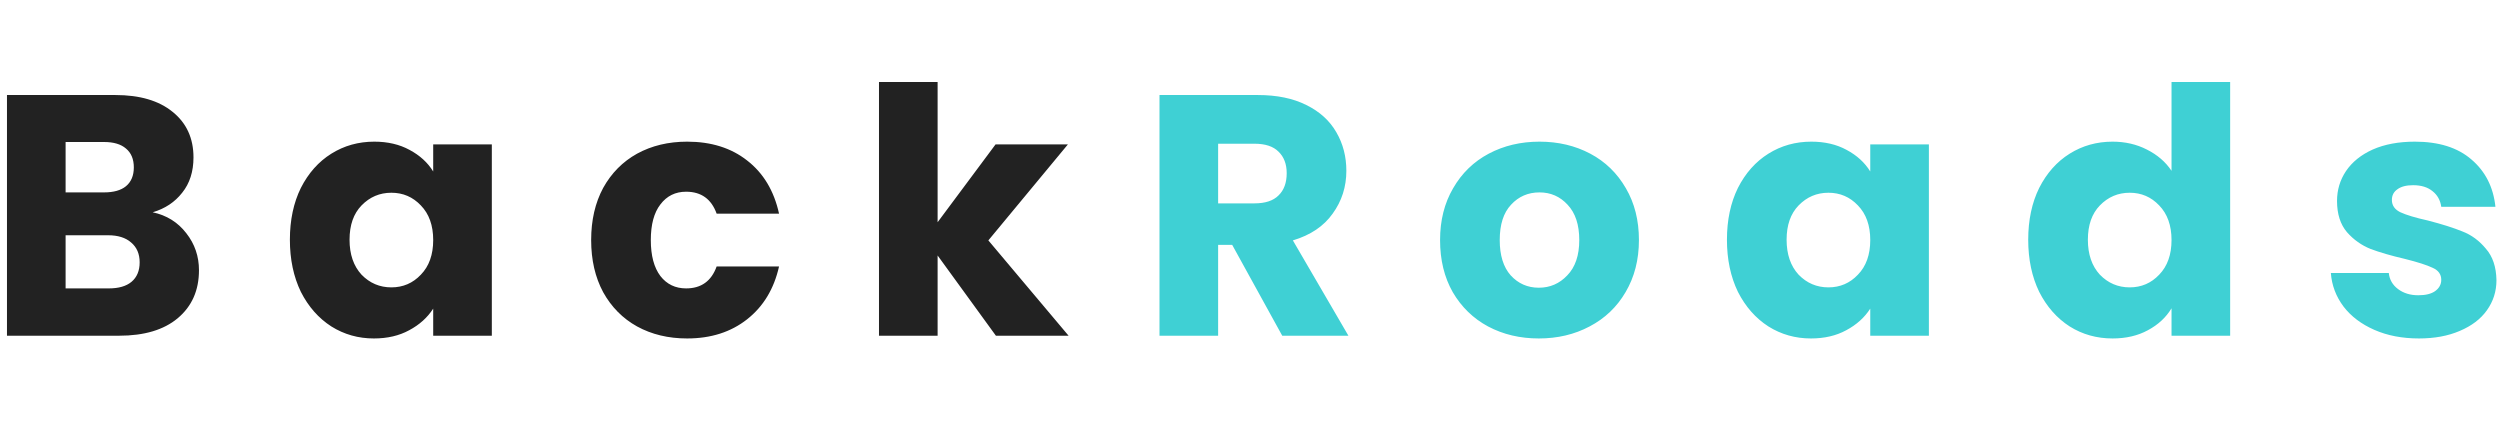
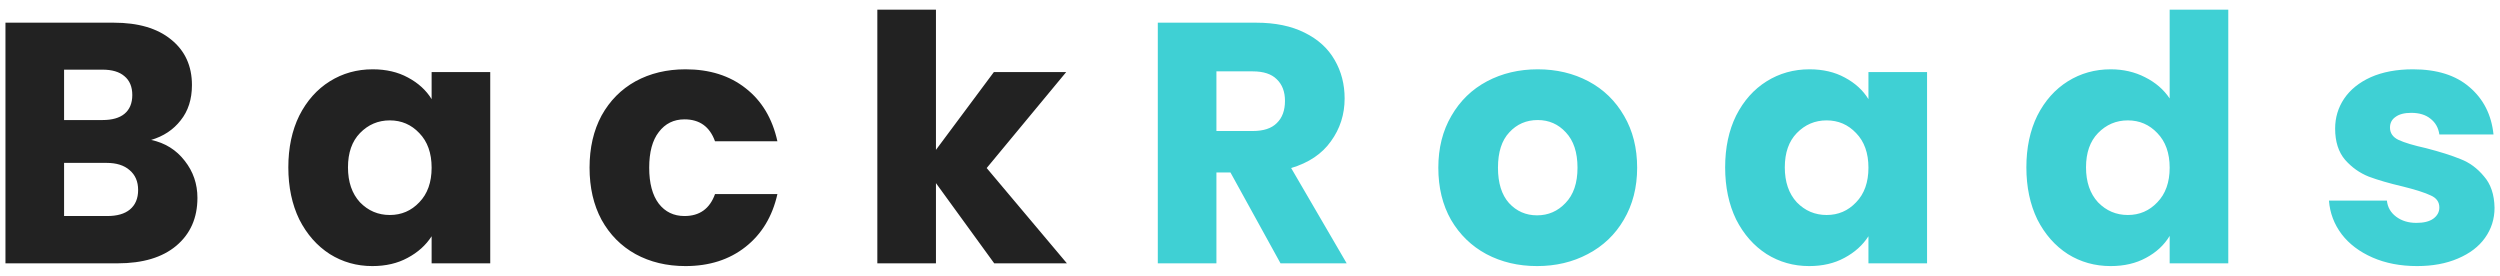
- <svg xmlns="http://www.w3.org/2000/svg" width="175" height="30" viewBox="0 0 175 19" fill="none">
-   <path d="M10.688 9.36C11.664 9.568 12.448 10.056 13.04 10.824C13.632 11.576 13.928 12.44 13.928 13.416C13.928 14.824 13.432 15.944 12.44 16.776C11.464 17.592 10.096 18 8.336 18H0.488V1.152H8.072C9.784 1.152 11.12 1.544 12.08 2.328C13.056 3.112 13.544 4.176 13.544 5.52C13.544 6.512 13.28 7.336 12.752 7.992C12.24 8.648 11.552 9.104 10.688 9.36ZM4.592 7.968H7.28C7.952 7.968 8.464 7.824 8.816 7.536C9.184 7.232 9.368 6.792 9.368 6.216C9.368 5.64 9.184 5.2 8.816 4.896C8.464 4.592 7.952 4.44 7.28 4.44H4.592V7.968ZM7.616 14.688C8.304 14.688 8.832 14.536 9.2 14.232C9.584 13.912 9.776 13.456 9.776 12.864C9.776 12.272 9.576 11.808 9.176 11.472C8.792 11.136 8.256 10.968 7.568 10.968H4.592V14.688H7.616ZM20.292 11.28C20.292 9.904 20.548 8.696 21.06 7.656C21.588 6.616 22.3 5.816 23.196 5.256C24.092 4.696 25.092 4.416 26.196 4.416C27.14 4.416 27.964 4.608 28.668 4.992C29.388 5.376 29.94 5.88 30.324 6.504V4.608H34.428V18H30.324V16.104C29.924 16.728 29.364 17.232 28.644 17.616C27.94 18 27.116 18.192 26.172 18.192C25.084 18.192 24.092 17.912 23.196 17.352C22.3 16.776 21.588 15.968 21.06 14.928C20.548 13.872 20.292 12.656 20.292 11.28ZM30.324 11.304C30.324 10.28 30.036 9.472 29.46 8.88C28.9 8.288 28.212 7.992 27.396 7.992C26.58 7.992 25.884 8.288 25.308 8.88C24.748 9.456 24.468 10.256 24.468 11.28C24.468 12.304 24.748 13.12 25.308 13.728C25.884 14.32 26.58 14.616 27.396 14.616C28.212 14.616 28.9 14.32 29.46 13.728C30.036 13.136 30.324 12.328 30.324 11.304ZM41.381 11.304C41.381 9.912 41.661 8.696 42.221 7.656C42.797 6.616 43.589 5.816 44.597 5.256C45.621 4.696 46.789 4.416 48.101 4.416C49.781 4.416 51.181 4.856 52.301 5.736C53.437 6.616 54.181 7.856 54.533 9.456H50.165C49.797 8.432 49.085 7.92 48.029 7.92C47.277 7.92 46.677 8.216 46.229 8.808C45.781 9.384 45.557 10.216 45.557 11.304C45.557 12.392 45.781 13.232 46.229 13.824C46.677 14.4 47.277 14.688 48.029 14.688C49.085 14.688 49.797 14.176 50.165 13.152H54.533C54.181 14.72 53.437 15.952 52.301 16.848C51.165 17.744 49.765 18.192 48.101 18.192C46.789 18.192 45.621 17.912 44.597 17.352C43.589 16.792 42.797 15.992 42.221 14.952C41.661 13.912 41.381 12.696 41.381 11.304ZM69.713 18L65.633 12.384V18H61.529V0.24H65.633V10.056L69.689 4.608H74.753L69.185 11.328L74.801 18H69.713Z" fill="#222222" />
-   <path d="M89.757 18L86.253 11.64H85.269V18H81.165V1.152H88.053C89.381 1.152 90.509 1.384 91.437 1.848C92.381 2.312 93.085 2.952 93.549 3.768C94.013 4.568 94.245 5.464 94.245 6.456C94.245 7.576 93.925 8.576 93.285 9.456C92.661 10.336 91.733 10.96 90.501 11.328L94.389 18H89.757ZM85.269 8.736H87.813C88.565 8.736 89.125 8.552 89.493 8.184C89.877 7.816 90.069 7.296 90.069 6.624C90.069 5.984 89.877 5.48 89.493 5.112C89.125 4.744 88.565 4.56 87.813 4.56H85.269V8.736ZM107.717 18.192C106.405 18.192 105.221 17.912 104.165 17.352C103.125 16.792 102.301 15.992 101.693 14.952C101.101 13.912 100.805 12.696 100.805 11.304C100.805 9.928 101.109 8.72 101.717 7.68C102.325 6.624 103.157 5.816 104.213 5.256C105.269 4.696 106.453 4.416 107.765 4.416C109.077 4.416 110.261 4.696 111.317 5.256C112.373 5.816 113.205 6.624 113.813 7.68C114.421 8.72 114.725 9.928 114.725 11.304C114.725 12.68 114.413 13.896 113.789 14.952C113.181 15.992 112.341 16.792 111.269 17.352C110.213 17.912 109.029 18.192 107.717 18.192ZM107.717 14.64C108.501 14.64 109.165 14.352 109.709 13.776C110.269 13.2 110.549 12.376 110.549 11.304C110.549 10.232 110.277 9.408 109.733 8.832C109.205 8.256 108.549 7.968 107.765 7.968C106.965 7.968 106.301 8.256 105.773 8.832C105.245 9.392 104.981 10.216 104.981 11.304C104.981 12.376 105.237 13.2 105.749 13.776C106.277 14.352 106.933 14.64 107.717 14.64ZM120.886 11.28C120.886 9.904 121.142 8.696 121.654 7.656C122.182 6.616 122.894 5.816 123.79 5.256C124.686 4.696 125.686 4.416 126.79 4.416C127.734 4.416 128.558 4.608 129.262 4.992C129.982 5.376 130.534 5.88 130.918 6.504V4.608H135.022V18H130.918V16.104C130.518 16.728 129.958 17.232 129.238 17.616C128.534 18 127.71 18.192 126.766 18.192C125.678 18.192 124.686 17.912 123.79 17.352C122.894 16.776 122.182 15.968 121.654 14.928C121.142 13.872 120.886 12.656 120.886 11.28ZM130.918 11.304C130.918 10.28 130.63 9.472 130.054 8.88C129.494 8.288 128.806 7.992 127.99 7.992C127.174 7.992 126.478 8.288 125.902 8.88C125.342 9.456 125.062 10.256 125.062 11.28C125.062 12.304 125.342 13.12 125.902 13.728C126.478 14.32 127.174 14.616 127.99 14.616C128.806 14.616 129.494 14.32 130.054 13.728C130.63 13.136 130.918 12.328 130.918 11.304ZM141.975 11.28C141.975 9.904 142.231 8.696 142.743 7.656C143.271 6.616 143.983 5.816 144.879 5.256C145.775 4.696 146.775 4.416 147.879 4.416C148.759 4.416 149.559 4.6 150.279 4.968C151.015 5.336 151.591 5.832 152.007 6.456V0.24H156.111V18H152.007V16.08C151.623 16.72 151.071 17.232 150.351 17.616C149.647 18 148.823 18.192 147.879 18.192C146.775 18.192 145.775 17.912 144.879 17.352C143.983 16.776 143.271 15.968 142.743 14.928C142.231 13.872 141.975 12.656 141.975 11.28ZM152.007 11.304C152.007 10.28 151.719 9.472 151.143 8.88C150.583 8.288 149.895 7.992 149.079 7.992C148.263 7.992 147.567 8.288 146.991 8.88C146.431 9.456 146.151 10.256 146.151 11.28C146.151 12.304 146.431 13.12 146.991 13.728C147.567 14.32 148.263 14.616 149.079 14.616C149.895 14.616 150.583 14.32 151.143 13.728C151.719 13.136 152.007 12.328 152.007 11.304ZM169.328 18.192C168.16 18.192 167.12 17.992 166.208 17.592C165.296 17.192 164.576 16.648 164.048 15.96C163.52 15.256 163.224 14.472 163.16 13.608H167.216C167.264 14.072 167.48 14.448 167.864 14.736C168.248 15.024 168.72 15.168 169.28 15.168C169.792 15.168 170.184 15.072 170.456 14.88C170.744 14.672 170.888 14.408 170.888 14.088C170.888 13.704 170.688 13.424 170.288 13.248C169.888 13.056 169.24 12.848 168.344 12.624C167.384 12.4 166.584 12.168 165.944 11.928C165.304 11.672 164.752 11.28 164.288 10.752C163.824 10.208 163.592 9.48 163.592 8.568C163.592 7.8 163.8 7.104 164.216 6.48C164.648 5.84 165.272 5.336 166.088 4.968C166.92 4.6 167.904 4.416 169.04 4.416C170.72 4.416 172.04 4.832 173 5.664C173.976 6.496 174.536 7.6 174.68 8.976H170.888C170.824 8.512 170.616 8.144 170.264 7.872C169.928 7.6 169.48 7.464 168.92 7.464C168.44 7.464 168.072 7.56 167.816 7.752C167.56 7.928 167.432 8.176 167.432 8.496C167.432 8.88 167.632 9.168 168.032 9.36C168.448 9.552 169.088 9.744 169.952 9.936C170.944 10.192 171.752 10.448 172.376 10.704C173 10.944 173.544 11.344 174.008 11.904C174.488 12.448 174.736 13.184 174.752 14.112C174.752 14.896 174.528 15.6 174.08 16.224C173.648 16.832 173.016 17.312 172.184 17.664C171.368 18.016 170.416 18.192 169.328 18.192Z" fill="#3FD0D4" />
+ <svg xmlns="http://www.w3.org/2000/svg" width="100%" height="100%" viewBox="0 0 272 30" version="1.1" xml:space="preserve" style="fill-rule:evenodd;clip-rule:evenodd;stroke-linejoin:round;stroke-miterlimit:2;">
+   <g transform="matrix(1.55403,0,0,1.55403,-0.164126,-7.86911)">
+     <path d="M10.688,14.86C11.664,15.068 12.448,15.556 13.04,16.324C13.632,17.076 13.928,17.94 13.928,18.916C13.928,20.324 13.432,21.444 12.44,22.276C11.464,23.092 10.096,23.5 8.336,23.5L0.488,23.5L0.488,6.652L8.072,6.652C9.784,6.652 11.12,7.044 12.08,7.828C13.056,8.612 13.544,9.676 13.544,11.02C13.544,12.012 13.28,12.836 12.752,13.492C12.24,14.148 11.552,14.604 10.688,14.86ZM4.592,13.468L7.28,13.468C7.952,13.468 8.464,13.324 8.816,13.036C9.184,12.732 9.368,12.292 9.368,11.716C9.368,11.14 9.184,10.7 8.816,10.396C8.464,10.092 7.952,9.94 7.28,9.94L4.592,9.94L4.592,13.468ZM7.616,20.188C8.304,20.188 8.832,20.036 9.2,19.732C9.584,19.412 9.776,18.956 9.776,18.364C9.776,17.772 9.576,17.308 9.176,16.972C8.792,16.636 8.256,16.468 7.568,16.468L4.592,16.468L4.592,20.188L7.616,20.188ZM20.292,16.78C20.292,15.404 20.548,14.196 21.06,13.156C21.588,12.116 22.3,11.316 23.196,10.756C24.092,10.196 25.092,9.916 26.196,9.916C27.14,9.916 27.964,10.108 28.668,10.492C29.388,10.876 29.94,11.38 30.324,12.004L30.324,10.108L34.428,10.108L34.428,23.5L30.324,23.5L30.324,21.604C29.924,22.228 29.364,22.732 28.644,23.116C27.94,23.5 27.116,23.692 26.172,23.692C25.084,23.692 24.092,23.412 23.196,22.852C22.3,22.276 21.588,21.468 21.06,20.428C20.548,19.372 20.292,18.156 20.292,16.78ZM30.324,16.804C30.324,15.78 30.036,14.972 29.46,14.38C28.9,13.788 28.212,13.492 27.396,13.492C26.58,13.492 25.884,13.788 25.308,14.38C24.748,14.956 24.468,15.756 24.468,16.78C24.468,17.804 24.748,18.62 25.308,19.228C25.884,19.82 26.58,20.116 27.396,20.116C28.212,20.116 28.9,19.82 29.46,19.228C30.036,18.636 30.324,17.828 30.324,16.804ZM41.381,16.804C41.381,15.412 41.661,14.196 42.221,13.156C42.797,12.116 43.589,11.316 44.597,10.756C45.621,10.196 46.789,9.916 48.101,9.916C49.781,9.916 51.181,10.356 52.301,11.236C53.437,12.116 54.181,13.356 54.533,14.956L50.165,14.956C49.797,13.932 49.085,13.42 48.029,13.42C47.277,13.42 46.677,13.716 46.229,14.308C45.781,14.884 45.557,15.716 45.557,16.804C45.557,17.892 45.781,18.732 46.229,19.324C46.677,19.9 47.277,20.188 48.029,20.188C49.085,20.188 49.797,19.676 50.165,18.652L54.533,18.652C54.181,20.22 53.437,21.452 52.301,22.348C51.165,23.244 49.765,23.692 48.101,23.692C46.789,23.692 45.621,23.412 44.597,22.852C43.589,22.292 42.797,21.492 42.221,20.452C41.661,19.412 41.381,18.196 41.381,16.804ZM69.713,23.5L65.633,17.884L65.633,23.5L61.529,23.5L61.529,5.74L65.633,5.74L65.633,15.556L69.689,10.108L74.753,10.108L69.185,16.828L74.801,23.5L69.713,23.5Z" style="fill:rgb(34,34,34);fill-rule:nonzero;" />
+     <path d="M89.757,23.5L86.253,17.14L85.269,17.14L85.269,23.5L81.165,23.5L81.165,6.652L88.053,6.652C89.381,6.652 90.509,6.884 91.437,7.348C92.381,7.812 93.085,8.452 93.549,9.268C94.013,10.068 94.245,10.964 94.245,11.956C94.245,13.076 93.925,14.076 93.285,14.956C92.661,15.836 91.733,16.46 90.501,16.828L94.389,23.5L89.757,23.5ZM85.269,14.236L87.813,14.236C88.565,14.236 89.125,14.052 89.493,13.684C89.877,13.316 90.069,12.796 90.069,12.124C90.069,11.484 89.877,10.98 89.493,10.612C89.125,10.244 88.565,10.06 87.813,10.06L85.269,10.06L85.269,14.236ZM107.717,23.692C106.405,23.692 105.221,23.412 104.165,22.852C103.125,22.292 102.301,21.492 101.693,20.452C101.101,19.412 100.805,18.196 100.805,16.804C100.805,15.428 101.109,14.22 101.717,13.18C102.325,12.124 103.157,11.316 104.213,10.756C105.269,10.196 106.453,9.916 107.765,9.916C109.077,9.916 110.261,10.196 111.317,10.756C112.373,11.316 113.205,12.124 113.813,13.18C114.421,14.22 114.725,15.428 114.725,16.804C114.725,18.18 114.413,19.396 113.789,20.452C113.181,21.492 112.341,22.292 111.269,22.852C110.213,23.412 109.029,23.692 107.717,23.692ZM107.717,20.14C108.501,20.14 109.165,19.852 109.709,19.276C110.269,18.7 110.549,17.876 110.549,16.804C110.549,15.732 110.277,14.908 109.733,14.332C109.205,13.756 108.549,13.468 107.765,13.468C106.965,13.468 106.301,13.756 105.773,14.332C105.245,14.892 104.981,15.716 104.981,16.804C104.981,17.876 105.237,18.7 105.749,19.276C106.277,19.852 106.933,20.14 107.717,20.14ZM120.886,16.78C120.886,15.404 121.142,14.196 121.654,13.156C122.182,12.116 122.894,11.316 123.79,10.756C124.686,10.196 125.686,9.916 126.79,9.916C127.734,9.916 128.558,10.108 129.262,10.492C129.982,10.876 130.534,11.38 130.918,12.004L130.918,10.108L135.022,10.108L135.022,23.5L130.918,23.5L130.918,21.604C130.518,22.228 129.958,22.732 129.238,23.116C128.534,23.5 127.71,23.692 126.766,23.692C125.678,23.692 124.686,23.412 123.79,22.852C122.894,22.276 122.182,21.468 121.654,20.428C121.142,19.372 120.886,18.156 120.886,16.78ZM130.918,16.804C130.918,15.78 130.63,14.972 130.054,14.38C129.494,13.788 128.806,13.492 127.99,13.492C127.174,13.492 126.478,13.788 125.902,14.38C125.342,14.956 125.062,15.756 125.062,16.78C125.062,17.804 125.342,18.62 125.902,19.228C126.478,19.82 127.174,20.116 127.99,20.116C128.806,20.116 129.494,19.82 130.054,19.228C130.63,18.636 130.918,17.828 130.918,16.804ZM141.975,16.78C141.975,15.404 142.231,14.196 142.743,13.156C143.271,12.116 143.983,11.316 144.879,10.756C145.775,10.196 146.775,9.916 147.879,9.916C148.759,9.916 149.559,10.1 150.279,10.468C151.015,10.836 151.591,11.332 152.007,11.956L152.007,5.74L156.111,5.74L156.111,23.5L152.007,23.5L152.007,21.58C151.623,22.22 151.071,22.732 150.351,23.116C149.647,23.5 148.823,23.692 147.879,23.692C146.775,23.692 145.775,23.412 144.879,22.852C143.983,22.276 143.271,21.468 142.743,20.428C142.231,19.372 141.975,18.156 141.975,16.78ZM152.007,16.804C152.007,15.78 151.719,14.972 151.143,14.38C150.583,13.788 149.895,13.492 149.079,13.492C148.263,13.492 147.567,13.788 146.991,14.38C146.431,14.956 146.151,15.756 146.151,16.78C146.151,17.804 146.431,18.62 146.991,19.228C147.567,19.82 148.263,20.116 149.079,20.116C149.895,20.116 150.583,19.82 151.143,19.228C151.719,18.636 152.007,17.828 152.007,16.804ZM169.328,23.692C168.16,23.692 167.12,23.492 166.208,23.092C165.296,22.692 164.576,22.148 164.048,21.46C163.52,20.756 163.224,19.972 163.16,19.108L167.216,19.108C167.264,19.572 167.48,19.948 167.864,20.236C168.248,20.524 168.72,20.668 169.28,20.668C169.792,20.668 170.184,20.572 170.456,20.38C170.744,20.172 170.888,19.908 170.888,19.588C170.888,19.204 170.688,18.924 170.288,18.748C169.888,18.556 169.24,18.348 168.344,18.124C167.384,17.9 166.584,17.668 165.944,17.428C165.304,17.172 164.752,16.78 164.288,16.252C163.824,15.708 163.592,14.98 163.592,14.068C163.592,13.3 163.8,12.604 164.216,11.98C164.648,11.34 165.272,10.836 166.088,10.468C166.92,10.1 167.904,9.916 169.04,9.916C170.72,9.916 172.04,10.332 173,11.164C173.976,11.996 174.536,13.1 174.68,14.476L170.888,14.476C170.824,14.012 170.616,13.644 170.264,13.372C169.928,13.1 169.48,12.964 168.92,12.964C168.44,12.964 168.072,13.06 167.816,13.252C167.56,13.428 167.432,13.676 167.432,13.996C167.432,14.38 167.632,14.668 168.032,14.86C168.448,15.052 169.088,15.244 169.952,15.436C170.944,15.692 171.752,15.948 172.376,16.204C173,16.444 173.544,16.844 174.008,17.404C174.488,17.948 174.736,18.684 174.752,19.612C174.752,20.396 174.528,21.1 174.08,21.724C173.648,22.332 173.016,22.812 172.184,23.164C171.368,23.516 170.416,23.692 169.328,23.692Z" style="fill:rgb(63,208,212);fill-rule:nonzero;" />
+   </g>
</svg>
